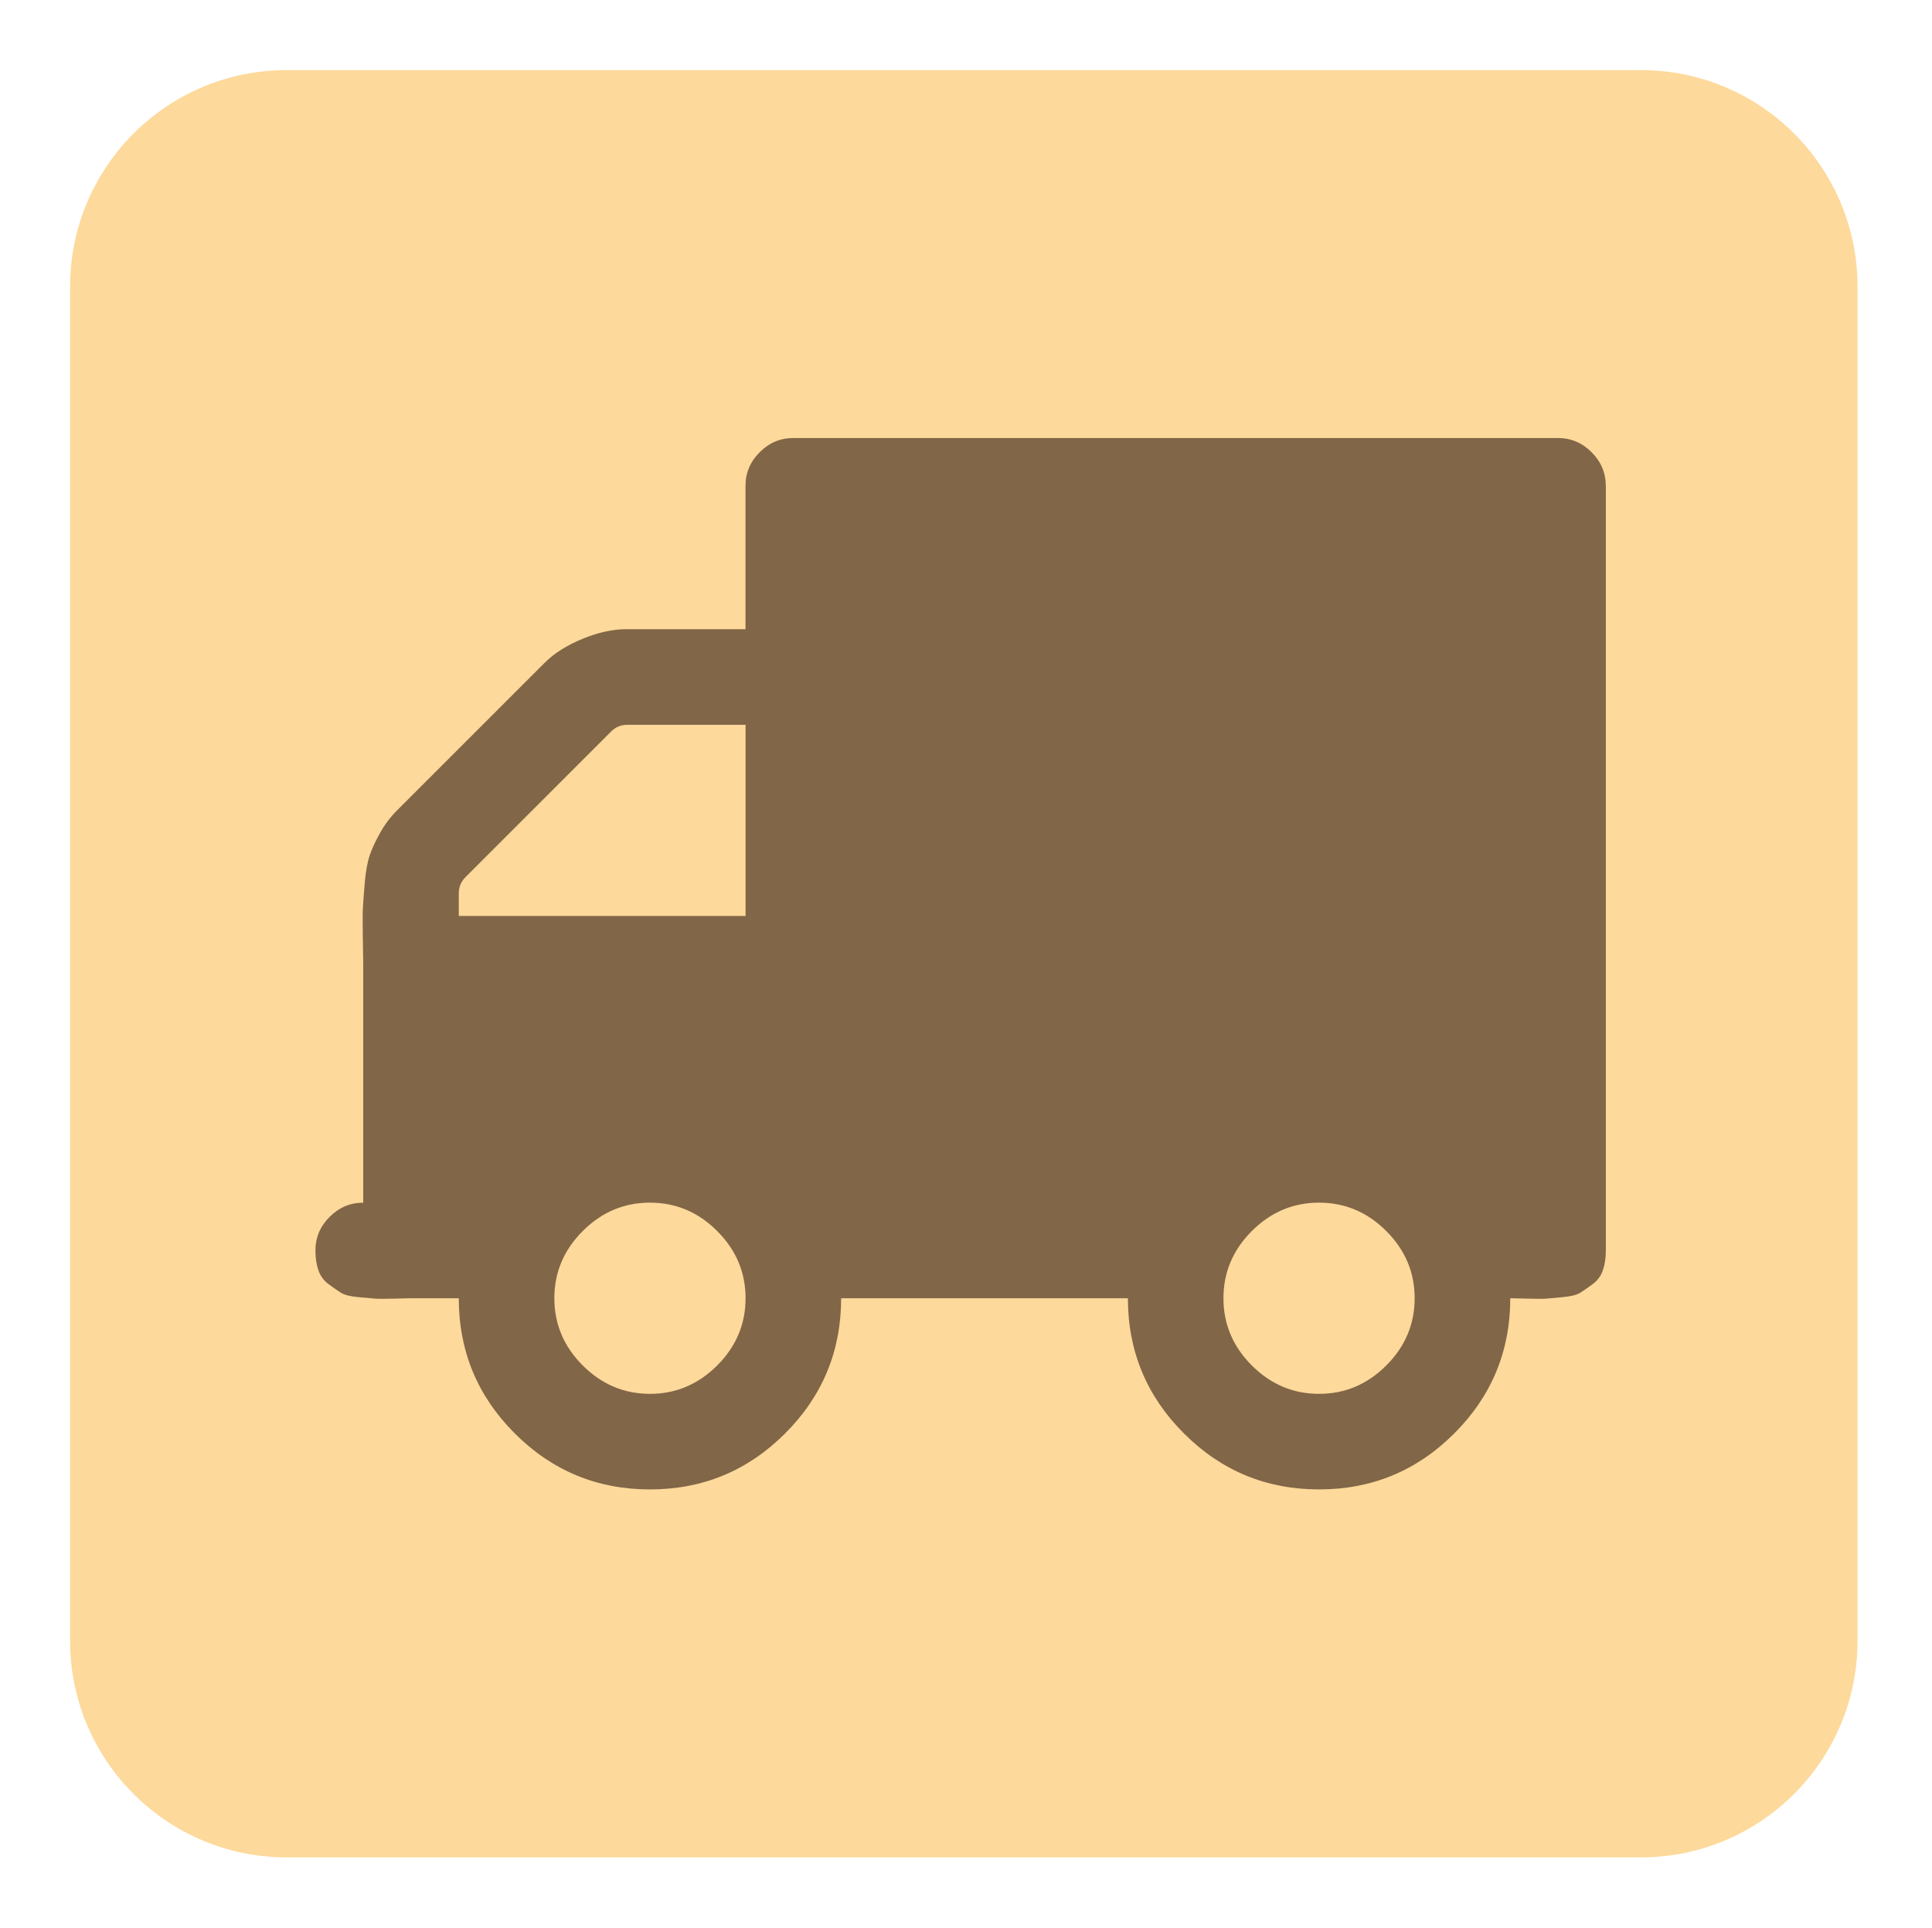
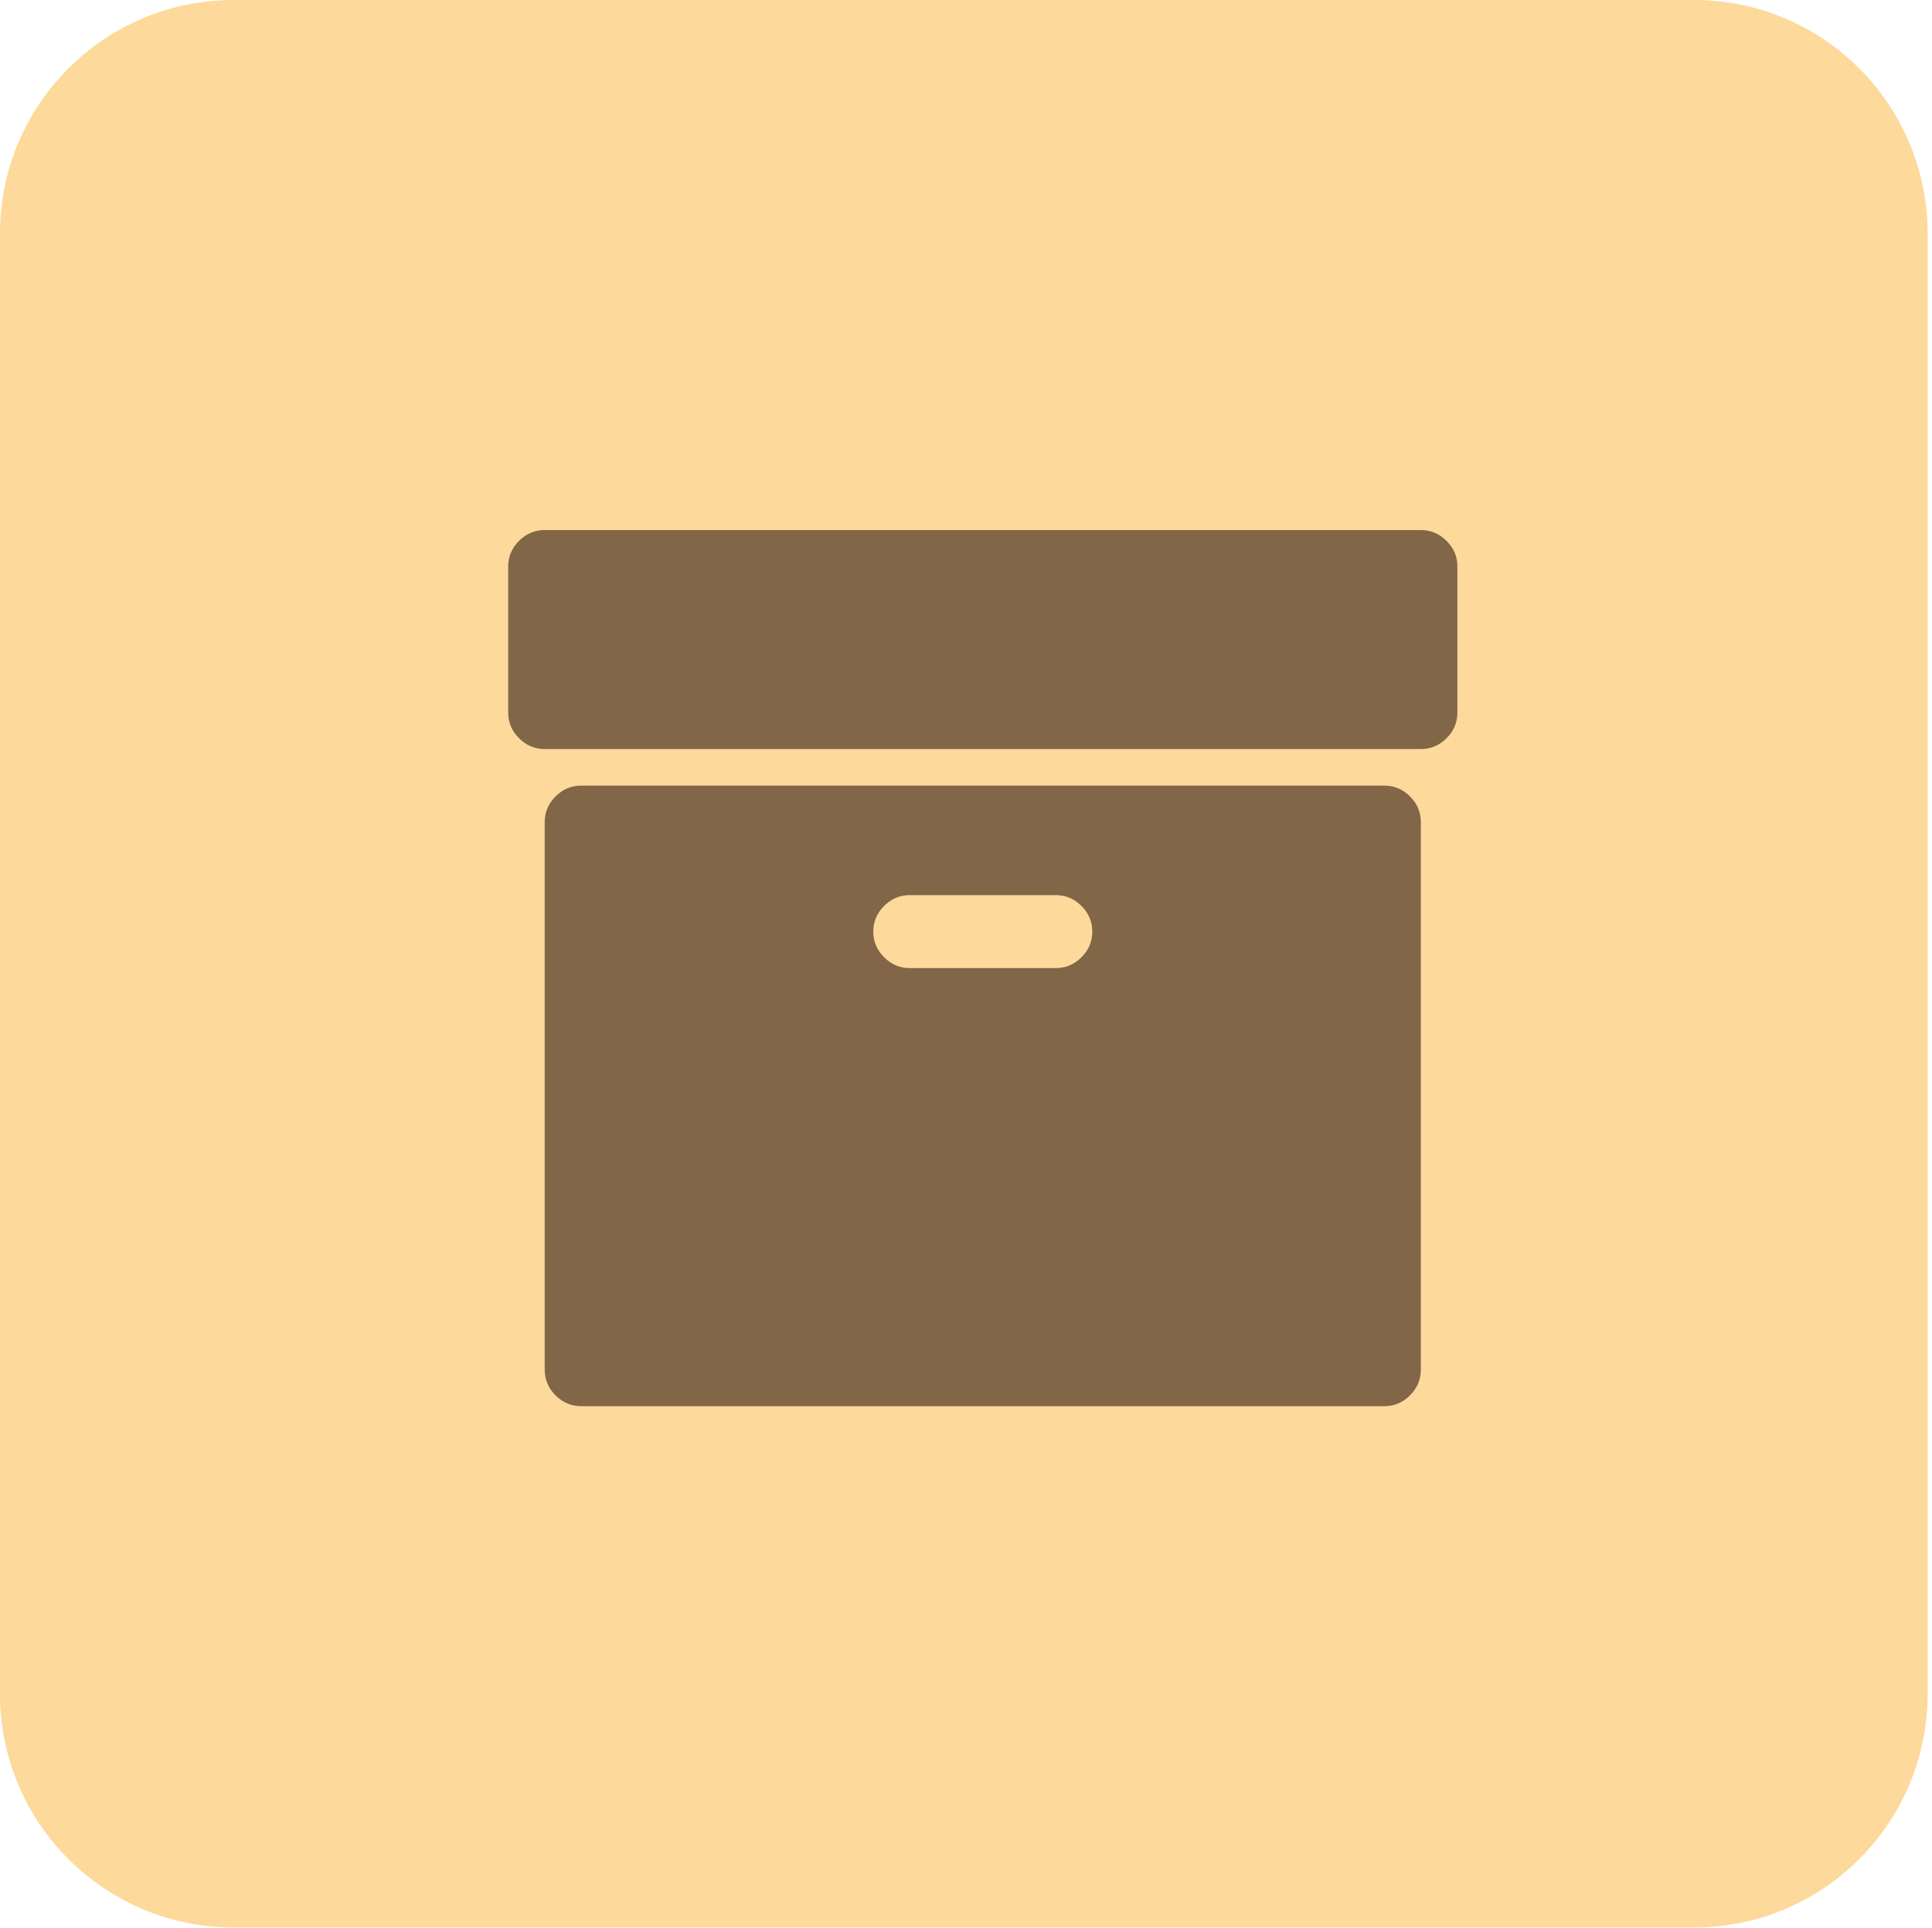
<svg xmlns="http://www.w3.org/2000/svg" enable-background="new 0 0 55.125 55" height="55px" id="Layer_1" version="1.1" viewBox="0 0 55.125 55" width="55.125px" x="0px" xml:space="preserve" y="0px">
  <defs id="defs3041" />
  <g id="layer1" style="display:inline">
-     <rect style="fill:#fdd99b;fill-opacity:1" id="rect3006" width="51" height="51" x="-53" y="2" ry="6.181" transform="scale(-1,1)" />
-     <path d="m 21.273,37.045 q 0,-1.108 -0.81,-1.918 -0.81,-0.81 -1.918,-0.81 -1.108,3.6e-5 -1.918,0.81 -0.81,0.81 -0.81,1.918 0,1.108 0.81,1.918 0.81,0.81 1.918,0.81 1.108,3.6e-5 1.918,-0.81 0.81,-0.81 0.81,-1.918 z M 13.091,26.136 h 8.182 v -5.455 h -3.367 q -0.277,0 -0.469,0.192 l -4.155,4.155 q -0.192,0.192 -0.192,0.469 v 0.639 z m 27.273,10.909 q 0,-1.108 -0.81,-1.918 -0.81,-0.81 -1.918,-0.81 -1.108,3.6e-5 -1.918,0.81 -0.81,0.81 -0.81,1.918 0,1.108 0.81,1.918 0.81,0.81 1.918,0.81 1.108,3.6e-5 1.918,-0.81 0.81,-0.81 0.81,-1.918 z m 5.455,-23.182 v 21.818 q 0,0.32 -0.085,0.565 -0.085,0.245 -0.288,0.394 -0.202,0.149 -0.352,0.245 -0.149,0.096 -0.501,0.128 -0.352,0.032 -0.479,0.043 -0.128,0.011 -0.543,0 -0.415,-0.011 -0.479,-0.011 0,2.259 -1.598,3.857 -1.598,1.598 -3.857,1.598 -2.259,-3.6e-5 -3.857,-1.598 -1.598,-1.598 -1.598,-3.857 h -8.182 q 0,2.259 -1.598,3.857 -1.598,1.598 -3.857,1.598 -2.259,-3.2e-5 -3.857,-1.598 -1.598,-1.598 -1.598,-3.857 h -1.364 q -0.064,0 -0.479,0.011 -0.415,0.011 -0.543,0 -0.128,-0.011 -0.479,-0.043 Q 9.874,36.982 9.724,36.886 9.575,36.79 9.373,36.641 9.17,36.492 9.085,36.246 9,36.001 9,35.682 q 0,-0.554 0.405,-0.959 0.405,-0.405 0.959,-0.405 v -6.818 q 0,-0.17 -0.011,-0.746 -0.011,-0.575 0,-0.81 0.011,-0.234 0.053,-0.735 0.043,-0.501 0.138,-0.788 0.096,-0.288 0.298,-0.65 0.202,-0.362 0.479,-0.639 l 4.219,-4.219 q 0.405,-0.405 1.076,-0.682 0.671,-0.277 1.246,-0.277 h 3.409 v -4.091 q 0,-0.554 0.405,-0.959 0.405,-0.405 0.959,-0.405 h 21.818 q 0.554,0 0.959,0.405 0.405,0.405 0.405,0.959 z" id="path4" style="fill:#816647" />
+     <rect style="fill:#fdd99b;fill-opacity:1" id="rect3006" width="55" height="55" x="-55" y="0" ry="6.665" transform="scale(-1,1)" />
+     <path d="m 14.5,20.333 v -4.167 q 0,-0.423 0.309,-0.732 Q 15.118,15.125 15.542,15.125 h 25 q 0.423,0 0.732,0.309 0.309,0.309 0.309,0.732 v 4.167 q 0,0.423 -0.309,0.732 -0.309,0.309 -0.732,0.309 H 15.542 q -0.423,0 -0.732,-0.309 Q 14.5,20.757 14.5,20.333 z m 1.042,18.75 v -15.625 q 0,-0.423 0.309,-0.732 0.309,-0.309 0.732,-0.309 h 22.916 q 0.423,0 0.732,0.309 0.309,0.309 0.309,0.732 v 15.625 q 0,0.423 -0.309,0.732 Q 39.923,40.125 39.5,40.125 H 16.583 q -0.423,0 -0.732,-0.309 -0.309,-0.309 -0.309,-0.732 z m 9.375,-12.5 q 0,0.423 0.309,0.732 0.309,0.309 0.732,0.309 h 4.167 q 0.423,0 0.732,-0.309 0.309,-0.309 0.309,-0.732 0,-0.423 -0.309,-0.732 -0.309,-0.309 -0.732,-0.309 h -4.167 q -0.423,0 -0.732,0.309 -0.309,0.309 -0.309,0.732 z" id="path3098" style="fill:#816647" />
  </g>
</svg>
